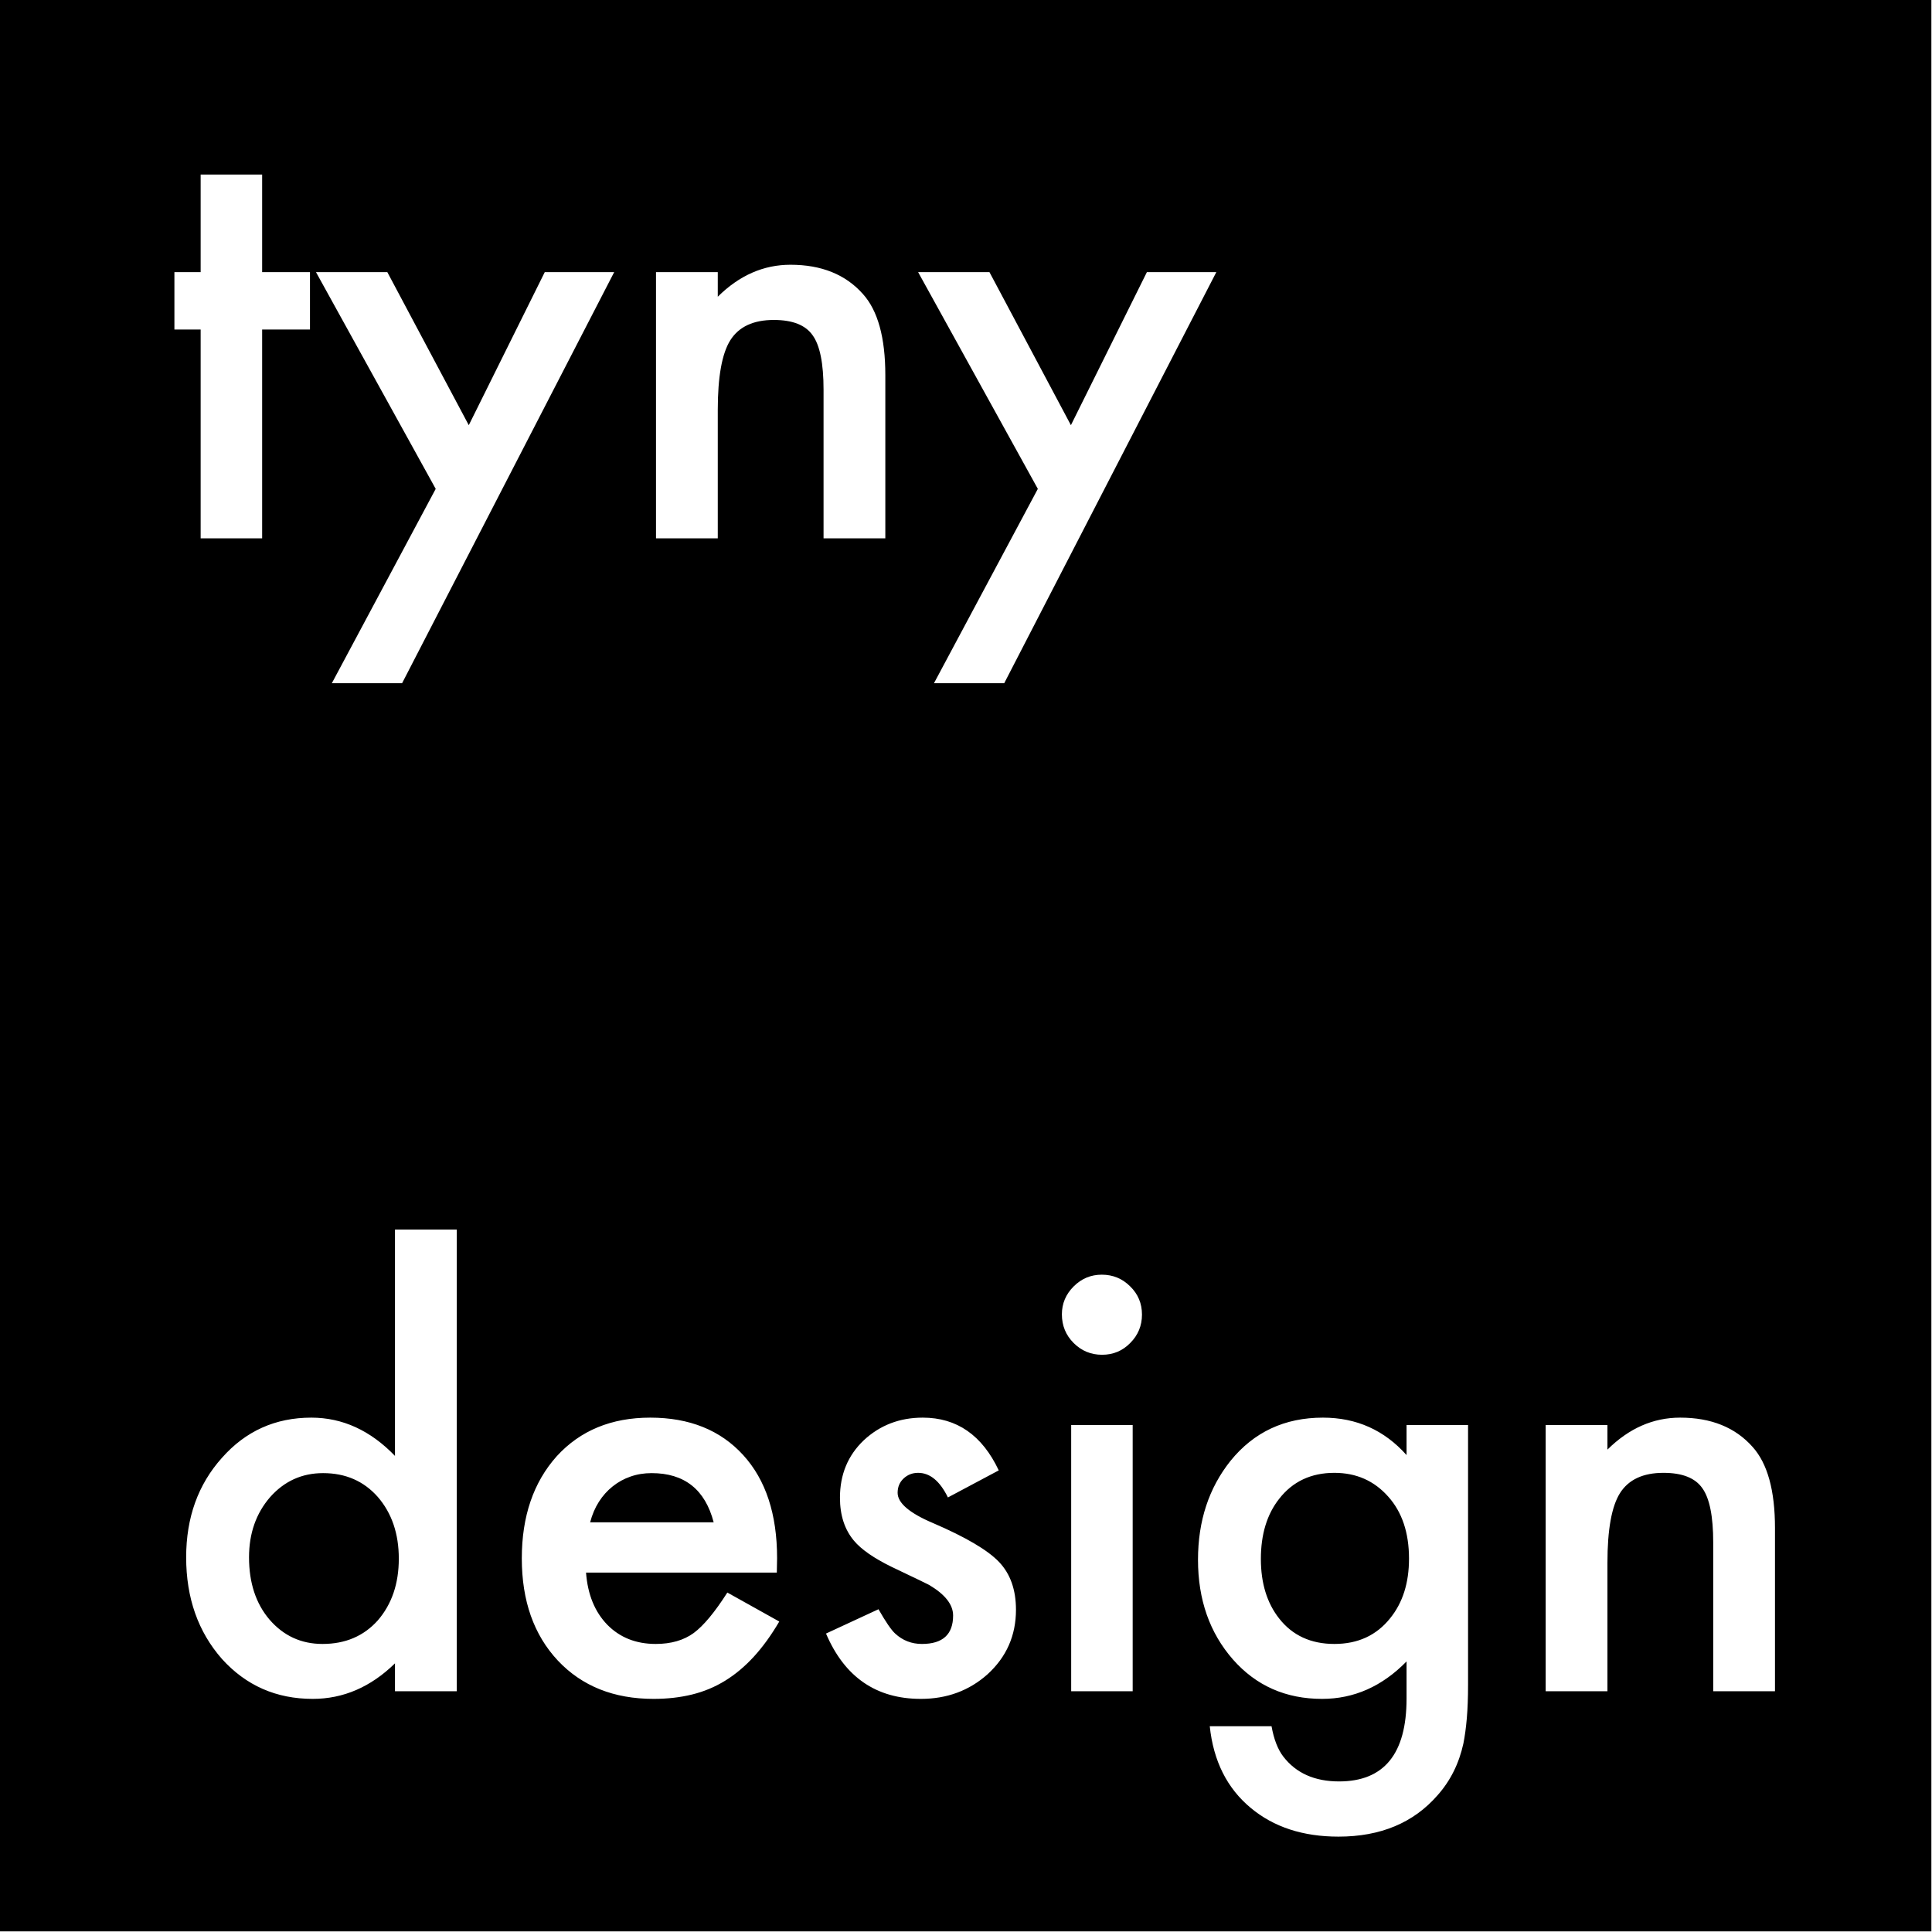
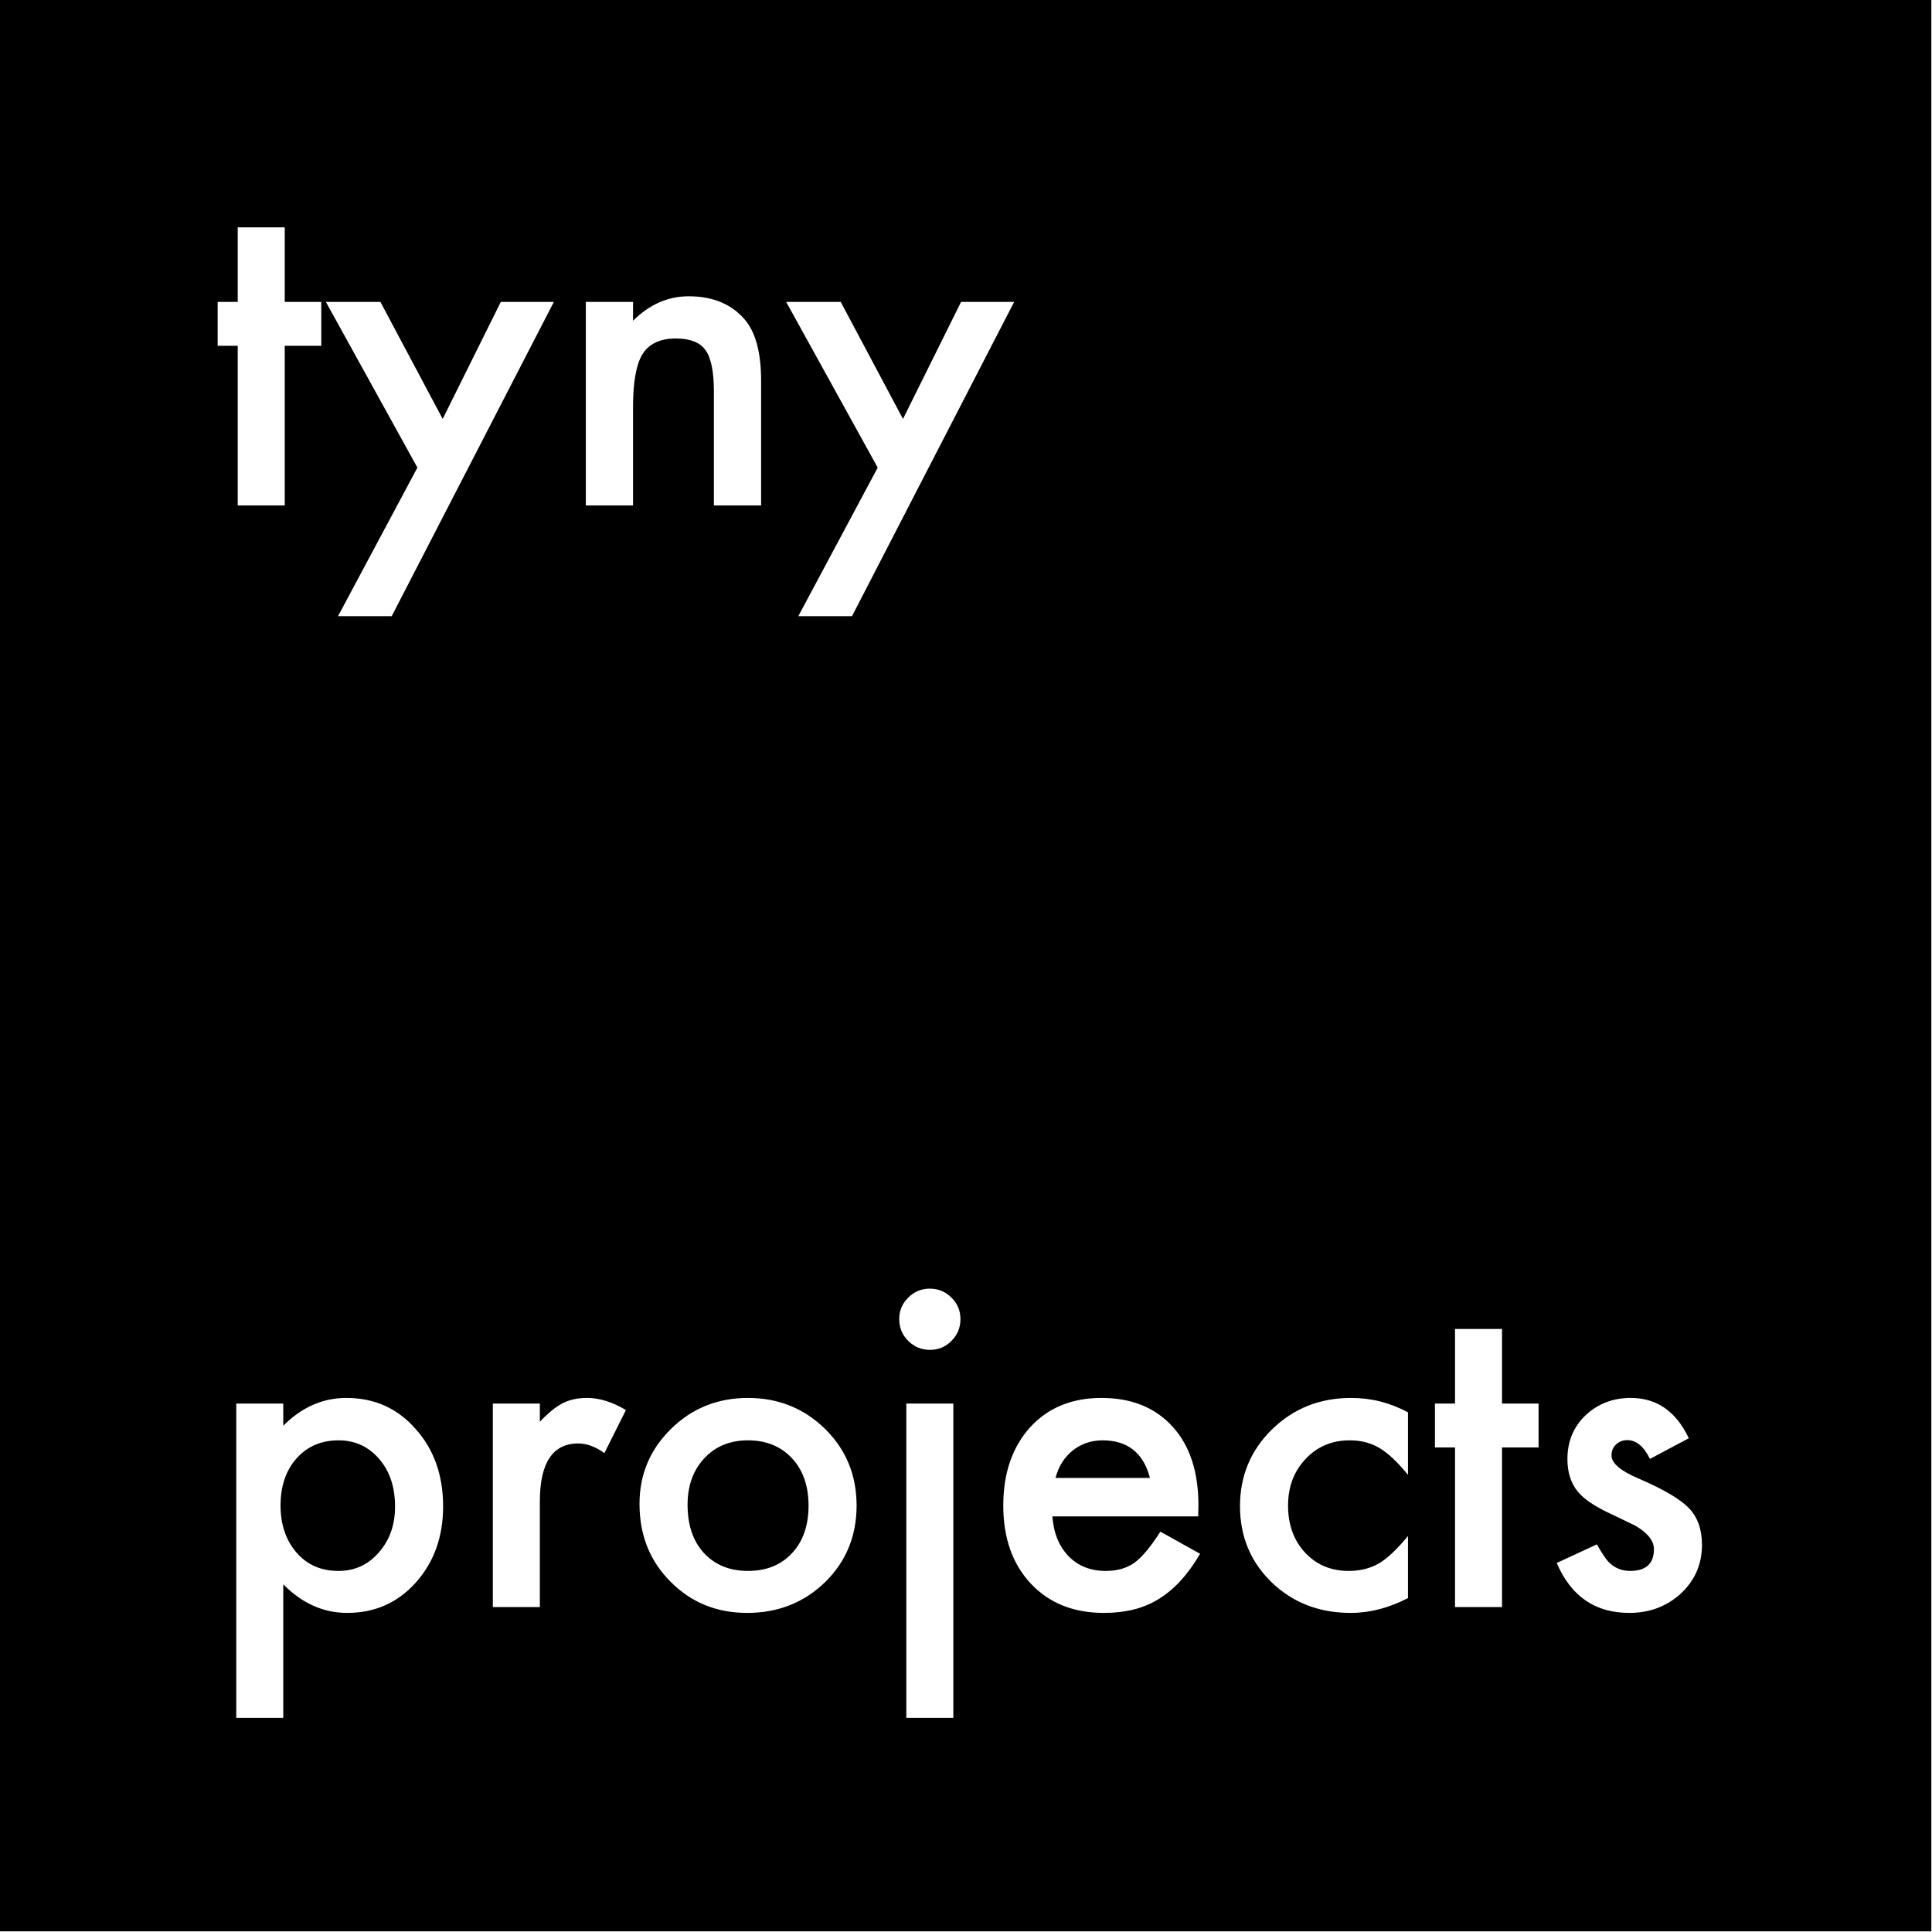
- <svg xmlns="http://www.w3.org/2000/svg" width="100%" height="100%" viewBox="0 0 1086 1086" version="1.1" xml:space="preserve" style="fill-rule:evenodd;clip-rule:evenodd;stroke-linejoin:round;stroke-miterlimit:2;">
-   <g transform="matrix(1,0,0,1,-362.8,-1977.49)">
-     <path d="M1448.45,1977.49L1448.45,3063.14L362.8,3063.14L362.8,1977.49L1448.45,1977.49ZM959.701,2716.28C959.701,2722.63 961.903,2728.01 966.308,2732.41C970.712,2736.82 976.038,2739.02 982.286,2739.02C988.534,2739.02 993.809,2736.82 998.111,2732.41C1002.51,2728.01 1004.72,2722.68 1004.72,2716.43C1004.72,2710.19 1002.51,2704.91 998.111,2700.61C993.706,2696.2 988.38,2694 982.132,2694C975.987,2694 970.712,2696.2 966.308,2700.61C961.903,2705.01 959.701,2710.24 959.701,2716.28ZM510.155,2162.72L537.042,2162.72L537.042,2130.46L510.155,2130.46L510.155,2075.61L475.586,2075.61L475.586,2130.46L460.837,2130.46L460.837,2162.72L475.586,2162.72L475.586,2280.1L510.155,2280.1L510.155,2162.72ZM1231.64,2778.5L1231.64,2928.15L1266.36,2928.15L1266.36,2855.94C1266.36,2837.3 1268.72,2824.24 1273.43,2816.76C1278.25,2809.18 1286.39,2805.39 1297.86,2805.39C1308.41,2805.39 1315.68,2808.26 1319.68,2813.99C1323.77,2819.63 1325.82,2829.82 1325.82,2844.57L1325.82,2928.15L1360.54,2928.15L1360.54,2836.43C1360.54,2815.33 1356.34,2800.12 1347.94,2790.8C1338.21,2779.84 1324.64,2774.36 1307.23,2774.36C1292.07,2774.36 1278.45,2780.35 1266.36,2792.33L1266.36,2778.5L1231.64,2778.5ZM999.493,2778.5L964.925,2778.5L964.925,2928.15L999.493,2928.15L999.493,2778.5ZM607.715,2252.29L549.333,2361.53L588.818,2361.53L708.041,2130.46L669.017,2130.46L626.306,2216.49L580.521,2130.46L540.422,2130.46L607.715,2252.29ZM584.823,2668.65L584.823,2795.87C570.996,2781.53 555.325,2774.36 537.81,2774.36C517.632,2774.36 500.885,2781.88 487.57,2796.94C474.152,2811.89 467.443,2830.54 467.443,2852.87C467.443,2875.71 474.152,2894.76 487.57,2910.02C501.09,2924.97 518.093,2932.45 538.578,2932.45C555.786,2932.45 571.201,2925.79 584.823,2912.48L584.823,2928.15L619.546,2928.15L619.546,2668.65L584.823,2668.65ZM502.78,2852.87C502.78,2839.45 506.724,2828.18 514.61,2819.07C522.6,2810.05 532.535,2805.55 544.416,2805.55C557.015,2805.55 567.257,2810 575.144,2818.91C583.031,2828.03 586.974,2839.6 586.974,2853.63C586.974,2867.67 583.031,2879.24 575.144,2888.36C567.257,2897.16 556.912,2901.57 544.109,2901.57C532.125,2901.57 522.19,2897.01 514.303,2887.89C506.621,2878.88 502.78,2867.2 502.78,2852.87ZM924.211,2804.01C914.89,2784.24 900.653,2774.36 881.499,2774.36C868.491,2774.36 857.429,2778.61 848.313,2787.11C839.402,2795.61 834.947,2806.36 834.947,2819.37C834.947,2829.2 837.559,2837.24 842.782,2843.49C846.879,2848.41 853.947,2853.33 863.984,2858.24C867.569,2859.98 871.103,2861.67 874.585,2863.31C878.068,2864.95 881.55,2866.64 885.033,2868.38C894.046,2873.71 898.553,2879.45 898.553,2885.59C898.553,2896.24 892.715,2901.57 881.038,2901.57C875.2,2901.57 870.181,2899.62 865.982,2895.73C863.831,2893.78 860.707,2889.23 856.61,2882.06L827.111,2895.73C837.559,2920.21 855.329,2932.45 880.424,2932.45C895.071,2932.45 907.566,2927.84 917.911,2918.62C928.564,2908.89 933.89,2896.81 933.89,2882.36C933.89,2871.1 930.715,2862.14 924.364,2855.48C918.014,2848.82 905.672,2841.55 887.337,2833.66C874.022,2828.03 867.364,2822.34 867.364,2816.61C867.364,2813.33 868.491,2810.64 870.744,2808.54C872.998,2806.44 875.712,2805.39 878.887,2805.39C885.545,2805.39 891.127,2810 895.634,2819.22L924.211,2804.01ZM1188.01,2924.61L1188.01,2778.5L1153.44,2778.5L1153.44,2795.4C1140.94,2781.37 1125.27,2774.36 1106.43,2774.36C1084.92,2774.36 1067.61,2782.45 1054.5,2798.63C1042.31,2813.89 1036.21,2832.43 1036.21,2854.25C1036.21,2876.68 1042.77,2895.37 1055.88,2910.33C1068.89,2925.08 1085.58,2932.45 1105.96,2932.45C1123.89,2932.45 1139.71,2925.43 1153.44,2911.4L1153.44,2932.3C1153.44,2963.33 1140.79,2978.85 1115.49,2978.85C1101.77,2978.85 1091.32,2974.19 1084.15,2964.87C1081.08,2960.87 1078.87,2955.19 1077.54,2947.81L1042.82,2947.81C1044.87,2967.38 1052.55,2982.69 1065.87,2993.75C1078.77,3004.51 1095.21,3009.88 1115.18,3009.88C1138.84,3009.88 1157.43,3002.1 1170.95,2986.53C1178.12,2978.44 1182.94,2968.76 1185.4,2957.49C1186.21,2953.4 1186.86,2948.66 1187.32,2943.28C1187.78,2937.9 1188.01,2931.68 1188.01,2924.61ZM1154.82,2853.63C1154.82,2867.26 1151.29,2878.42 1144.22,2887.13C1136.54,2896.76 1126.09,2901.57 1112.88,2901.57C1099.67,2901.57 1089.32,2896.81 1081.84,2887.28C1074.98,2878.57 1071.55,2867.41 1071.55,2853.79C1071.55,2839.96 1074.98,2828.69 1081.84,2819.99C1089.42,2810.26 1099.77,2805.39 1112.88,2805.39C1125.17,2805.39 1135.26,2809.85 1143.14,2818.76C1150.93,2827.46 1154.82,2839.09 1154.82,2853.63ZM799.456,2861.47L799.61,2853.33C799.61,2828.64 793.259,2809.33 780.559,2795.4C767.755,2781.37 750.343,2774.36 728.322,2774.36C706.505,2774.36 688.99,2781.58 675.777,2796.02C662.667,2810.67 656.112,2829.82 656.112,2853.48C656.112,2877.35 662.872,2896.5 676.392,2910.94C689.912,2925.28 707.836,2932.45 730.165,2932.45C737.95,2932.45 745.171,2931.63 751.828,2929.99C758.486,2928.35 764.683,2925.77 770.419,2922.23C776.154,2918.7 781.532,2914.19 786.551,2908.71C791.569,2903.23 796.332,2896.65 800.839,2888.97L771.648,2872.68C764.58,2883.75 758.281,2891.33 752.75,2895.42C747.117,2899.52 739.998,2901.57 731.394,2901.57C720.332,2901.57 711.268,2897.98 704.2,2890.81C697.133,2883.54 693.138,2873.76 692.217,2861.47L799.456,2861.47ZM763.966,2833.2L694.521,2833.2C695.648,2828.9 697.287,2825.06 699.438,2821.68C701.588,2818.3 704.175,2815.4 707.196,2813C710.218,2810.59 713.572,2808.74 717.26,2807.47C720.947,2806.18 724.89,2805.55 729.09,2805.55C747.526,2805.55 759.152,2814.76 763.966,2833.2ZM946.181,2252.29L887.798,2361.53L927.283,2361.53L1046.51,2130.46L1007.48,2130.46L964.771,2216.49L918.987,2130.46L878.887,2130.46L946.181,2252.29ZM731.548,2130.46L731.548,2280.1L766.27,2280.1L766.27,2207.89C766.27,2189.25 768.626,2176.19 773.338,2168.71C778.152,2161.13 786.294,2157.34 797.766,2157.34C808.316,2157.34 815.588,2160.21 819.583,2165.95C823.68,2171.58 825.728,2181.77 825.728,2196.52L825.728,2280.1L860.451,2280.1L860.451,2188.38C860.451,2167.28 856.251,2152.07 847.852,2142.75C838.122,2131.79 824.55,2126.31 807.138,2126.31C791.979,2126.31 778.357,2132.3 766.27,2144.28L766.27,2130.46L731.548,2130.46Z" />
+ <svg xmlns="http://www.w3.org/2000/svg" width="100%" height="100%" viewBox="0 0 903 903" version="1.1" xml:space="preserve" style="fill-rule:evenodd;clip-rule:evenodd;stroke-linejoin:round;stroke-miterlimit:2;">
+   <g transform="matrix(1,0,0,1,-397.002,-1697.77)">
+     <path d="M1299.69,1697.77L1299.69,2600.46L397.002,2600.46L397.002,1697.77L1299.69,1697.77ZM592.095,1916.33L554.986,1985.77L580.083,1985.77L655.864,1838.89L631.06,1838.89L603.911,1893.58L574.81,1838.89L549.321,1838.89L592.095,1916.33ZM670.806,1838.89L670.806,1934.01L692.876,1934.01L692.876,1888.11C692.876,1876.26 694.374,1867.96 697.368,1863.21C700.428,1858.39 705.604,1855.98 712.896,1855.98C719.601,1855.98 724.224,1857.8 726.763,1861.45C729.367,1865.03 730.669,1871.51 730.669,1880.88L730.669,1934.01L752.739,1934.01L752.739,1875.71C752.739,1862.3 750.07,1852.63 744.732,1846.7C738.547,1839.74 729.92,1836.25 718.853,1836.25C709.217,1836.25 700.558,1840.06 692.876,1847.68L692.876,1838.89L670.806,1838.89ZM695.904,2400.66C695.904,2415.24 700.721,2427.35 710.357,2436.99C719.992,2446.75 731.939,2451.63 746.196,2451.63C760.585,2451.63 772.726,2446.85 782.622,2437.28C792.453,2427.64 797.368,2415.7 797.368,2401.44C797.368,2387.31 792.486,2375.4 782.72,2365.7C772.824,2356 760.78,2351.15 746.587,2351.15C732.46,2351.15 720.48,2355.96 710.65,2365.6C700.819,2375.24 695.904,2386.92 695.904,2400.66ZM718.364,2401.05C718.364,2392.19 720.969,2384.97 726.177,2379.37C731.385,2373.77 738.189,2370.97 746.587,2370.97C755.116,2370.97 761.984,2373.77 767.193,2379.37C772.336,2384.9 774.907,2392.29 774.907,2401.54C774.907,2410.78 772.336,2418.17 767.193,2423.7C762.049,2429.24 755.181,2432.01 746.587,2432.01C738.058,2432.01 731.19,2429.21 725.982,2423.61C720.904,2418.07 718.364,2410.55 718.364,2401.05ZM807.232,1916.33L770.122,1985.77L795.22,1985.77L871.001,1838.89L846.196,1838.89L819.048,1893.58L789.946,1838.89L764.458,1838.89L807.232,1916.33ZM627.349,2353.78L627.349,2448.9L649.321,2448.9L649.321,2399.58C649.321,2381.49 655.311,2372.43 667.29,2372.43C671.262,2372.43 675.331,2373.93 679.497,2376.93L689.556,2356.81C683.241,2353.03 677.186,2351.15 671.392,2351.15C667.03,2351.15 663.254,2351.96 660.064,2353.59C656.939,2355.15 653.358,2358.05 649.321,2362.28L649.321,2353.78L627.349,2353.78ZM1099.03,2374.29L1116.12,2374.29L1116.12,2353.78L1099.03,2353.78L1099.03,2318.92L1077.06,2318.92L1077.06,2353.78L1067.68,2353.78L1067.68,2374.29L1077.06,2374.29L1077.06,2448.9L1099.03,2448.9L1099.03,2374.29ZM1186.33,2369.99C1180.41,2357.43 1171.36,2351.15 1159.18,2351.15C1150.92,2351.15 1143.88,2353.85 1138.09,2359.25C1132.43,2364.66 1129.6,2371.49 1129.6,2379.76C1129.6,2386.01 1131.26,2391.12 1134.58,2395.09C1137.18,2398.22 1141.67,2401.34 1148.05,2404.47C1150.33,2405.57 1152.58,2406.65 1154.79,2407.69C1157,2408.73 1159.22,2409.8 1161.43,2410.91C1167.16,2414.3 1170.03,2417.94 1170.03,2421.85C1170.03,2428.62 1166.31,2432.01 1158.89,2432.01C1155.18,2432.01 1151.99,2430.77 1149.32,2428.29C1147.95,2427.06 1145.97,2424.16 1143.36,2419.6L1124.61,2428.29C1131.26,2443.85 1142.55,2451.63 1158.5,2451.63C1167.81,2451.63 1175.75,2448.7 1182.33,2442.85C1189.1,2436.66 1192.49,2428.98 1192.49,2419.8C1192.49,2412.64 1190.47,2406.94 1186.43,2402.71C1182.39,2398.48 1174.55,2393.85 1162.9,2388.84C1154.43,2385.26 1150.2,2381.65 1150.2,2378C1150.2,2375.92 1150.92,2374.21 1152.35,2372.88C1153.78,2371.54 1155.51,2370.87 1157.53,2370.87C1161.76,2370.87 1165.31,2373.8 1168.17,2379.66L1186.33,2369.99ZM529.4,2500.66L529.4,2438.26C538.189,2447.18 548.15,2451.63 559.282,2451.63C572.173,2451.63 582.85,2446.91 591.314,2437.47C599.842,2427.97 604.107,2416.09 604.107,2401.83C604.107,2387.25 599.81,2375.17 591.216,2365.6C582.752,2355.96 571.978,2351.15 558.892,2351.15C547.889,2351.15 538.058,2355.47 529.4,2364.13L529.4,2353.78L507.427,2353.78L507.427,2500.66L529.4,2500.66ZM581.646,2401.93C581.646,2410.52 579.107,2417.68 574.029,2423.41C569.081,2429.14 562.798,2432.01 555.181,2432.01C547.108,2432.01 540.598,2429.17 535.65,2423.51C530.637,2417.72 528.13,2410.36 528.13,2401.44C528.13,2392.32 530.637,2384.97 535.65,2379.37C540.663,2373.77 547.206,2370.97 555.279,2370.97C562.896,2370.97 569.211,2373.87 574.224,2379.66C579.172,2385.39 581.646,2392.81 581.646,2401.93ZM957.036,2406.52L957.134,2401.34C957.134,2385.65 953.098,2373.38 945.025,2364.53C936.887,2355.61 925.819,2351.15 911.821,2351.15C897.954,2351.15 886.821,2355.74 878.423,2364.92C870.09,2374.22 865.923,2386.4 865.923,2401.44C865.923,2416.61 870.22,2428.78 878.814,2437.96C887.407,2447.08 898.801,2451.63 912.993,2451.63C917.941,2451.63 922.531,2451.11 926.763,2450.07C930.995,2449.03 934.933,2447.39 938.579,2445.14C942.225,2442.89 945.643,2440.03 948.833,2436.55C952.023,2433.06 955.051,2428.88 957.915,2424L939.361,2413.65C934.868,2420.68 930.864,2425.49 927.349,2428.1C923.768,2430.7 919.243,2432.01 913.775,2432.01C906.743,2432.01 900.982,2429.73 896.489,2425.17C891.997,2420.55 889.458,2414.33 888.872,2406.52L957.036,2406.52ZM934.478,2388.55L890.337,2388.55C891.053,2385.81 892.095,2383.37 893.462,2381.22C894.829,2379.08 896.473,2377.24 898.394,2375.71C900.314,2374.18 902.446,2373.01 904.79,2372.19C907.134,2371.38 909.64,2370.97 912.31,2370.97C924.029,2370.97 931.418,2376.83 934.478,2388.55ZM817.29,2314.23C817.29,2318.27 818.69,2321.69 821.489,2324.49C824.289,2327.28 827.674,2328.68 831.646,2328.68C835.617,2328.68 838.97,2327.28 841.704,2324.49C844.504,2321.69 845.904,2318.3 845.904,2314.33C845.904,2310.36 844.504,2307.01 841.704,2304.27C838.905,2301.47 835.519,2300.07 831.548,2300.07C827.642,2300.07 824.289,2301.47 821.489,2304.27C818.69,2307.07 817.29,2310.39 817.29,2314.23ZM530.083,1859.4L547.173,1859.4L547.173,1838.89L530.083,1838.89L530.083,1804.03L508.111,1804.03L508.111,1838.89L498.736,1838.89L498.736,1859.4L508.111,1859.4L508.111,1934.01L530.083,1934.01L530.083,1859.4ZM1055.08,2357.88C1046.75,2353.39 1037.9,2351.15 1028.52,2351.15C1013.94,2351.15 1001.63,2356.03 991.607,2365.79C981.581,2375.56 976.568,2387.54 976.568,2401.73C976.568,2415.93 981.515,2427.81 991.411,2437.38C1001.31,2446.88 1013.61,2451.63 1028.33,2451.63C1037.25,2451.63 1046.16,2449.32 1055.08,2444.7L1055.08,2415.7C1049.81,2422.08 1045.22,2426.37 1041.31,2428.59C1037.28,2430.87 1032.62,2432.01 1027.35,2432.01C1019.08,2432.01 1012.28,2429.14 1006.94,2423.41C1001.67,2417.68 999.029,2410.36 999.029,2401.44C999.029,2392.72 1001.76,2385.46 1007.23,2379.66C1012.7,2373.87 1019.57,2370.97 1027.84,2370.97C1033.11,2370.97 1037.7,2372.14 1041.61,2374.49C1045.58,2376.76 1050.07,2380.96 1055.08,2387.08L1055.08,2357.88ZM842.583,2353.78L820.611,2353.78L820.611,2500.66L842.583,2500.66L842.583,2353.78Z" />
  </g>
</svg>
